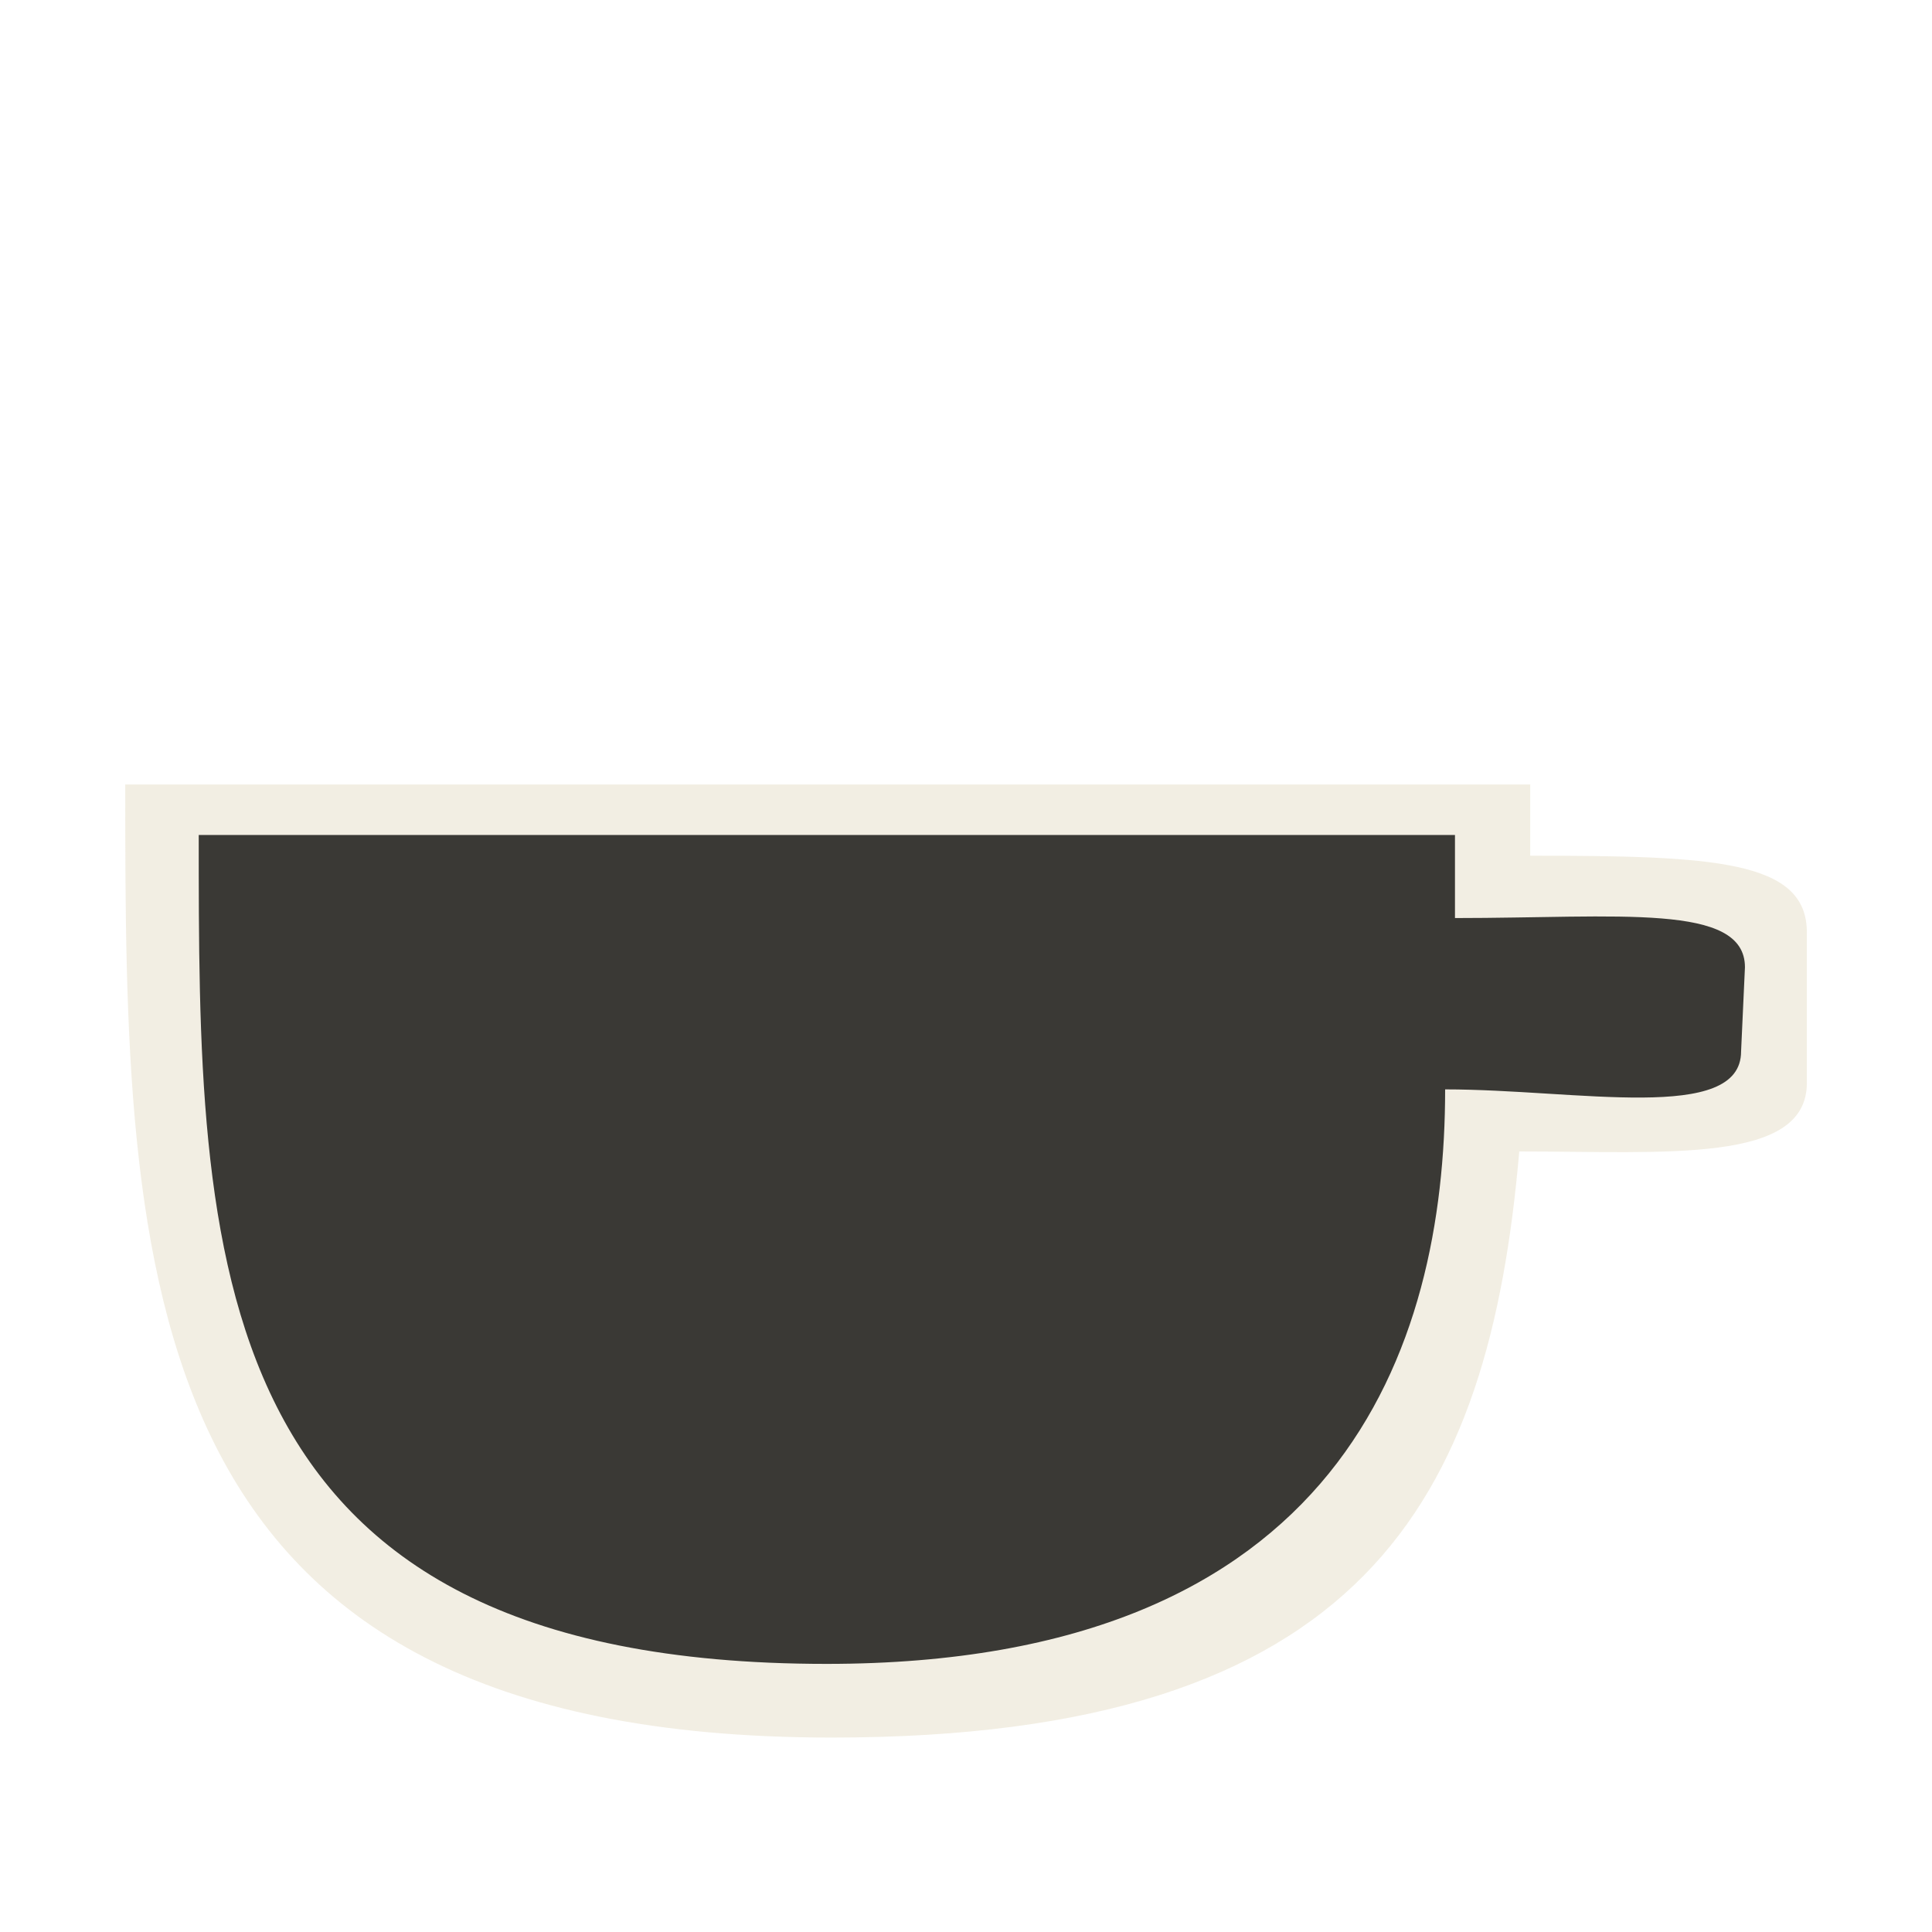
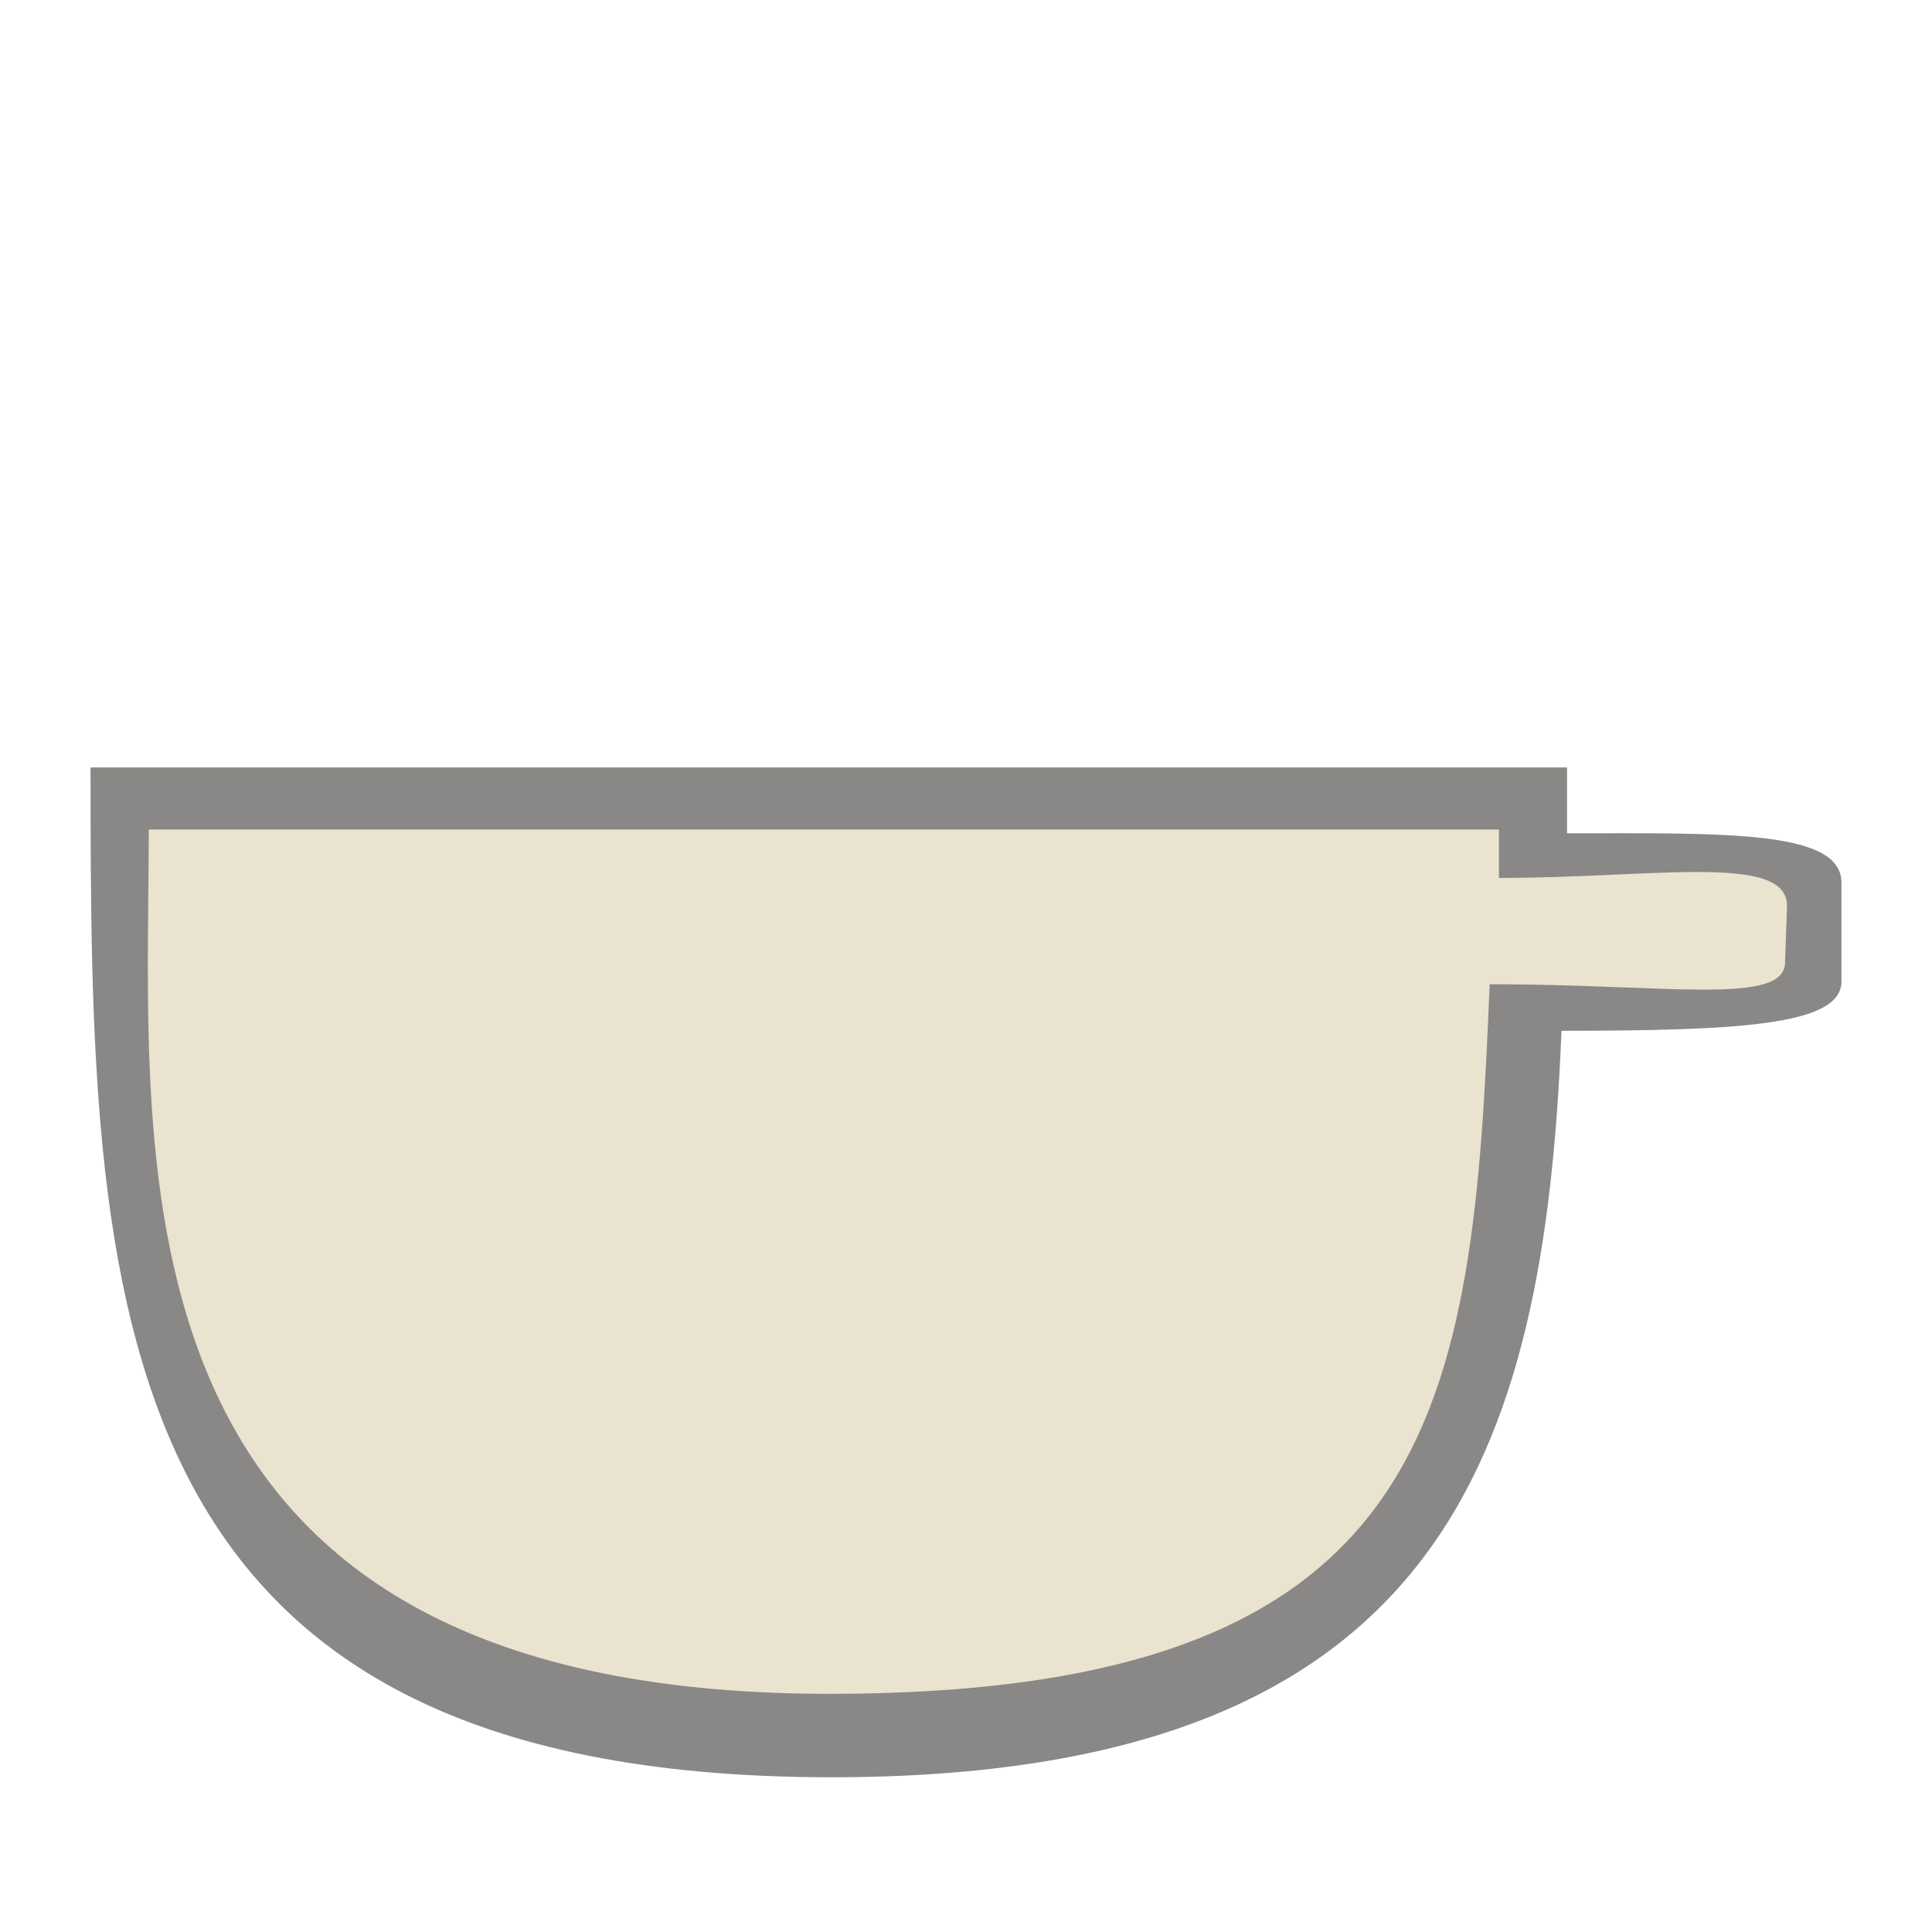
<svg xmlns="http://www.w3.org/2000/svg" version="1.0" width="22" height="22" id="svg2816" style="display:inline">
  <defs id="defs2818">
    <linearGradient id="linearGradient3741">
      <stop style="stop-color:#3c3b37;stop-opacity:1;" offset="0" id="stop3743" />
      <stop style="stop-color:#5c5b56;stop-opacity:1;" offset="1" id="stop3745" />
    </linearGradient>
  </defs>
-   <path style="opacity:0.6;fill:#eae3d0;fill-opacity:1;stroke:none;stroke-width:1;marker-start:none" d="m 1.426,8.933 c 0,5.582 0.045,10.853 8.046,10.853 6.061,0 7.484,-2.697 7.828,-6.674 1.677,0 3.275,0.141 3.275,-0.78 l 0,-1.715 c 0,-0.822 -1.061,-0.873 -3.15,-0.873 5.55e-4,-0.271 0,-0.534 0,-0.811 l -15.998,0 z" id="path3600-9" />
-   <path id="path3845-3" d="m 2.263,9.508 c 0,4.777 -0.013,9.439 7.15,9.439 5.861,0 7.043,-3.604 7.043,-6.542 1.5,0 3.37,0.392 3.37,-0.432 l 0.044,-0.959 c 0,-0.735 -1.435,-0.56 -3.302,-0.56 4.96e-4,-0.242 0,-0.698 0,-0.946 l -14.305,0 z" style="fill:#3a3935;fill-opacity:1;stroke:none;stroke-width:1;marker-start:none" />
+   <path style="opacity:0.6;fill:#3a3935;fill-opacity:1;stroke:none" d="m 1.031,8.738 c 0,6.062 0.062,11.5 8.438,11.5 6.974,0 8.117,-3.695 8.312,-8.5 2.019,-0.002 3.188,-0.06 3.188,-0.562 l 0,-1.125 c 0,-0.604 -1.343,-0.562 -3.125,-0.562 5.81e-4,-0.251 0,-0.496 0,-0.75 l -16.812,0 z" id="path4168" />
+   <path id="path4170" d="m 1.694,9.445 c 0,3.809 -0.623,9.843 7.752,9.843 6.974,0 7.322,-3.275 7.517,-8.08 2.019,-0.002 3.364,0.249 3.364,-0.253 l 0.022,-0.639 c 0,-0.604 -1.498,-0.319 -3.28,-0.319 5.81e-4,-0.251 4e-6,-0.297 4e-6,-0.551 l -15.376,0 z" style="fill:#eae3d0;fill-opacity:1;stroke:none" />
</svg>
